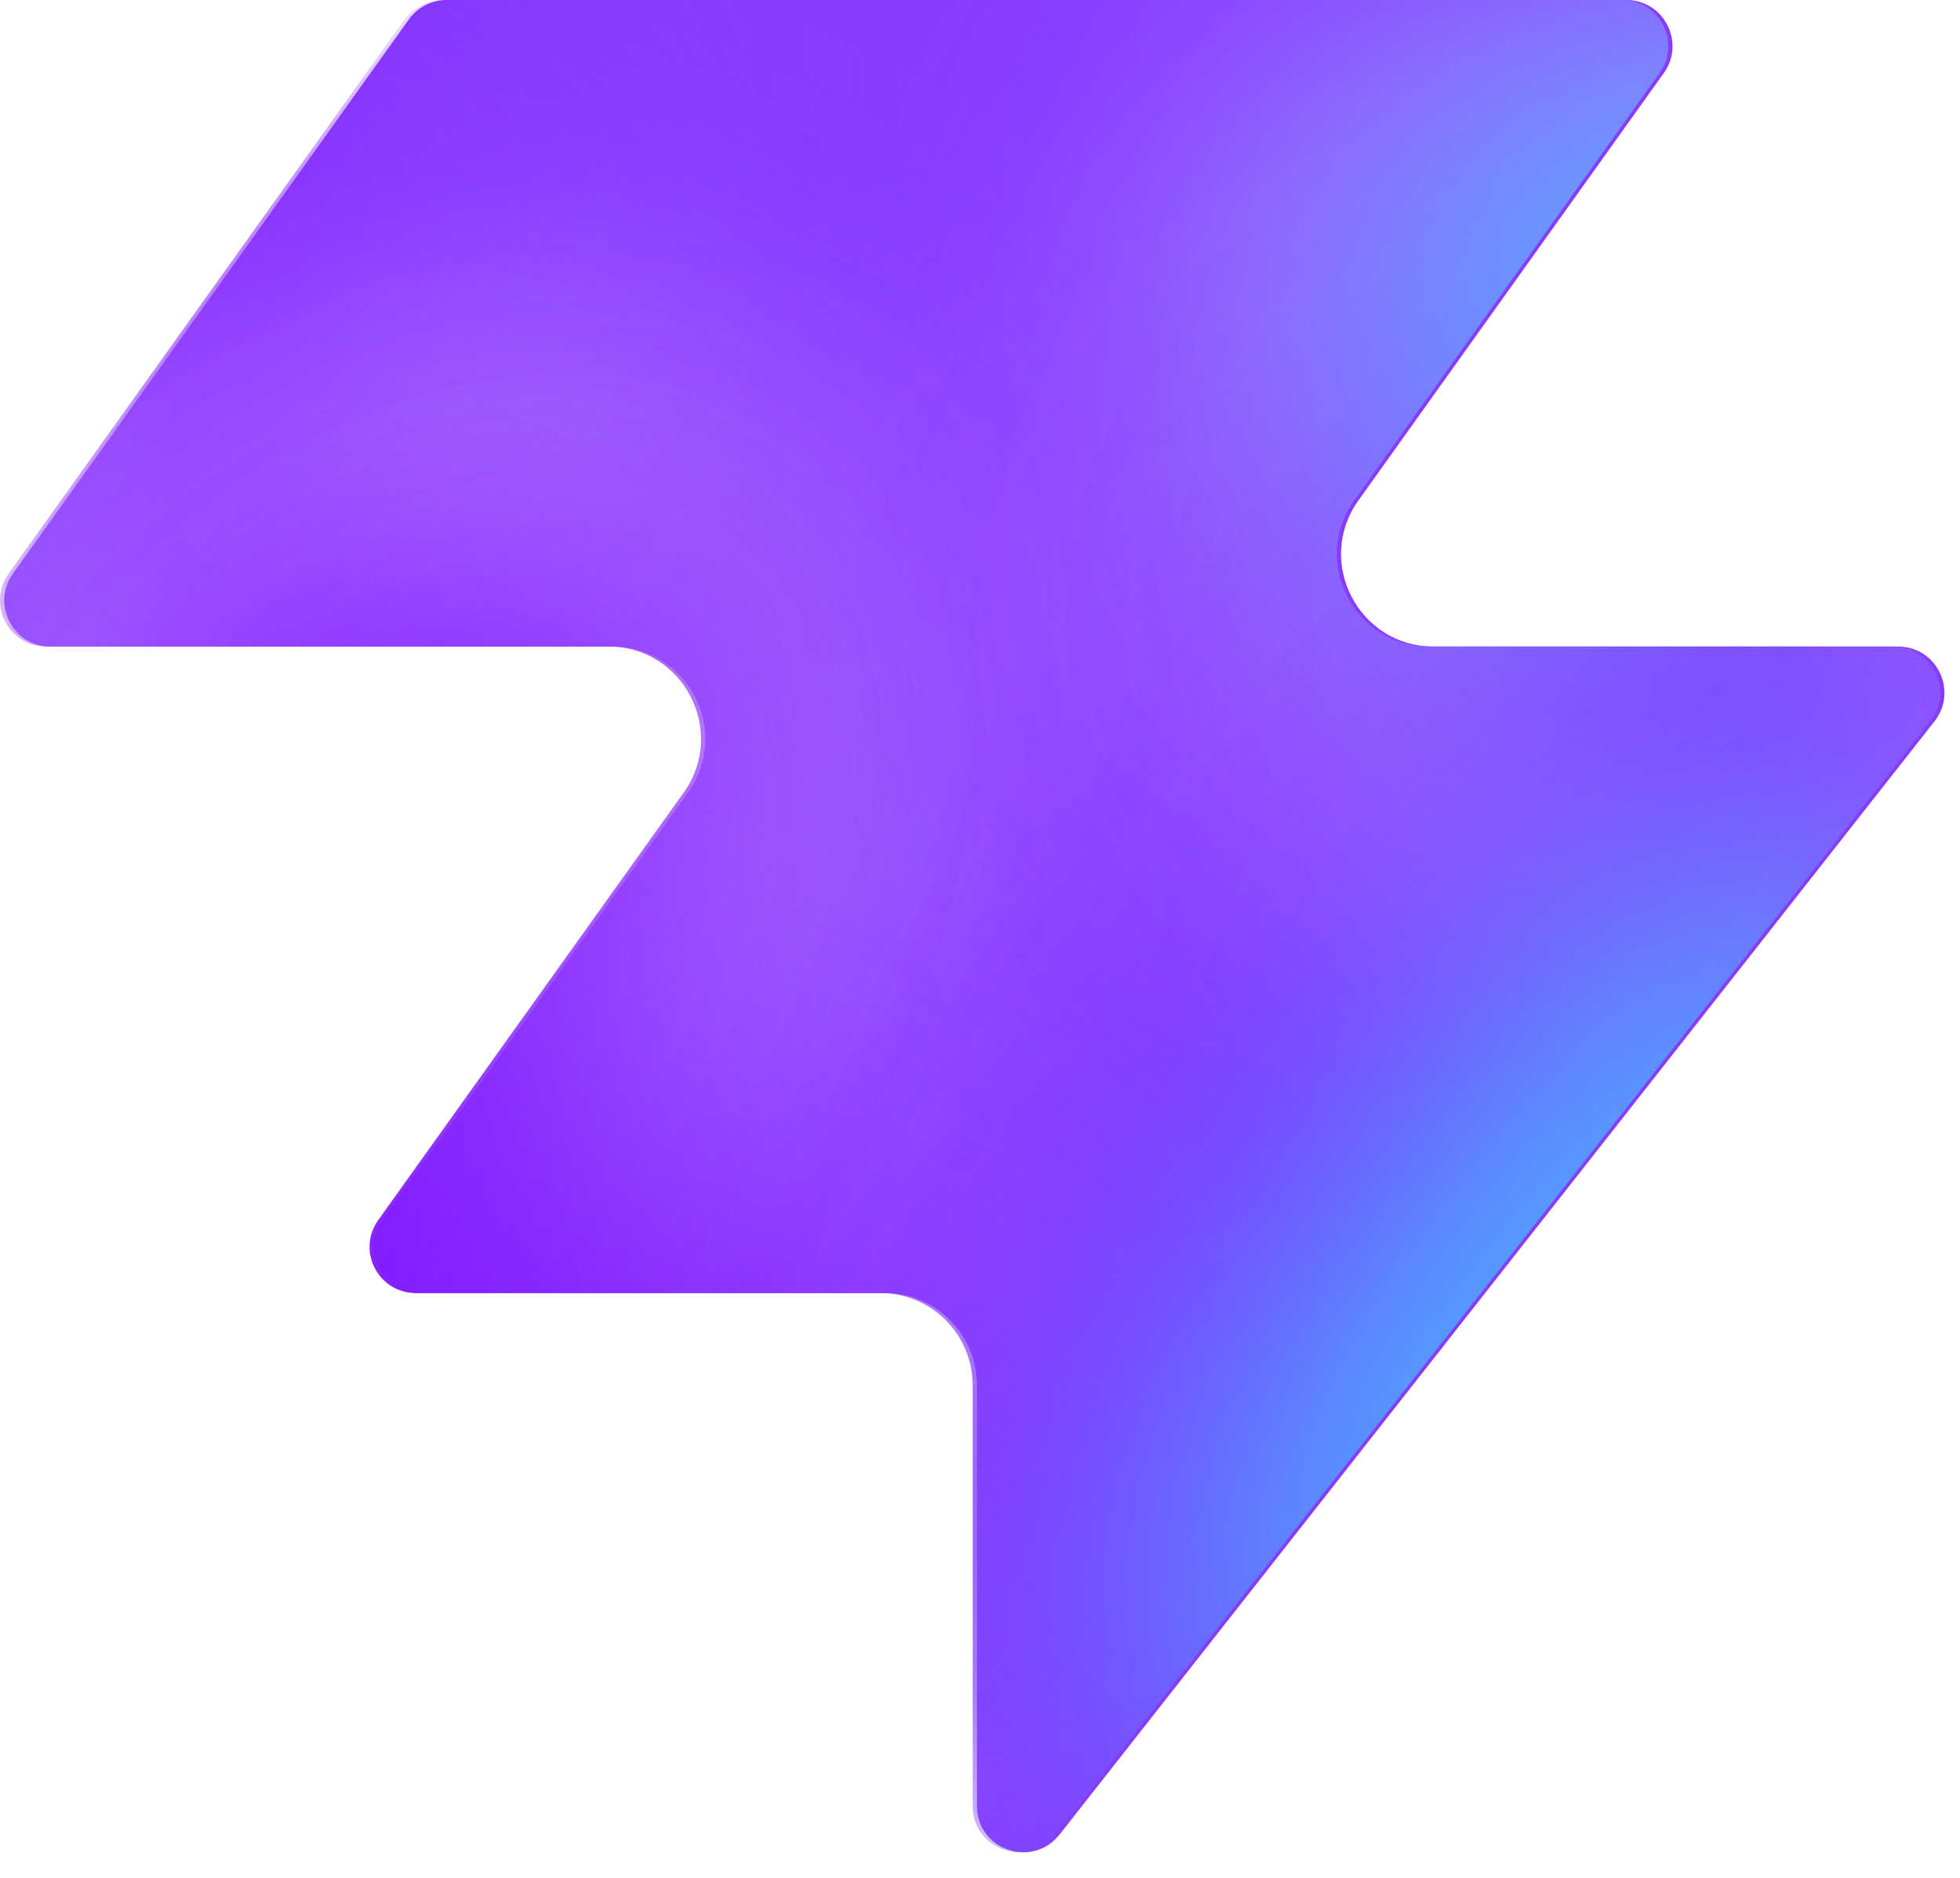
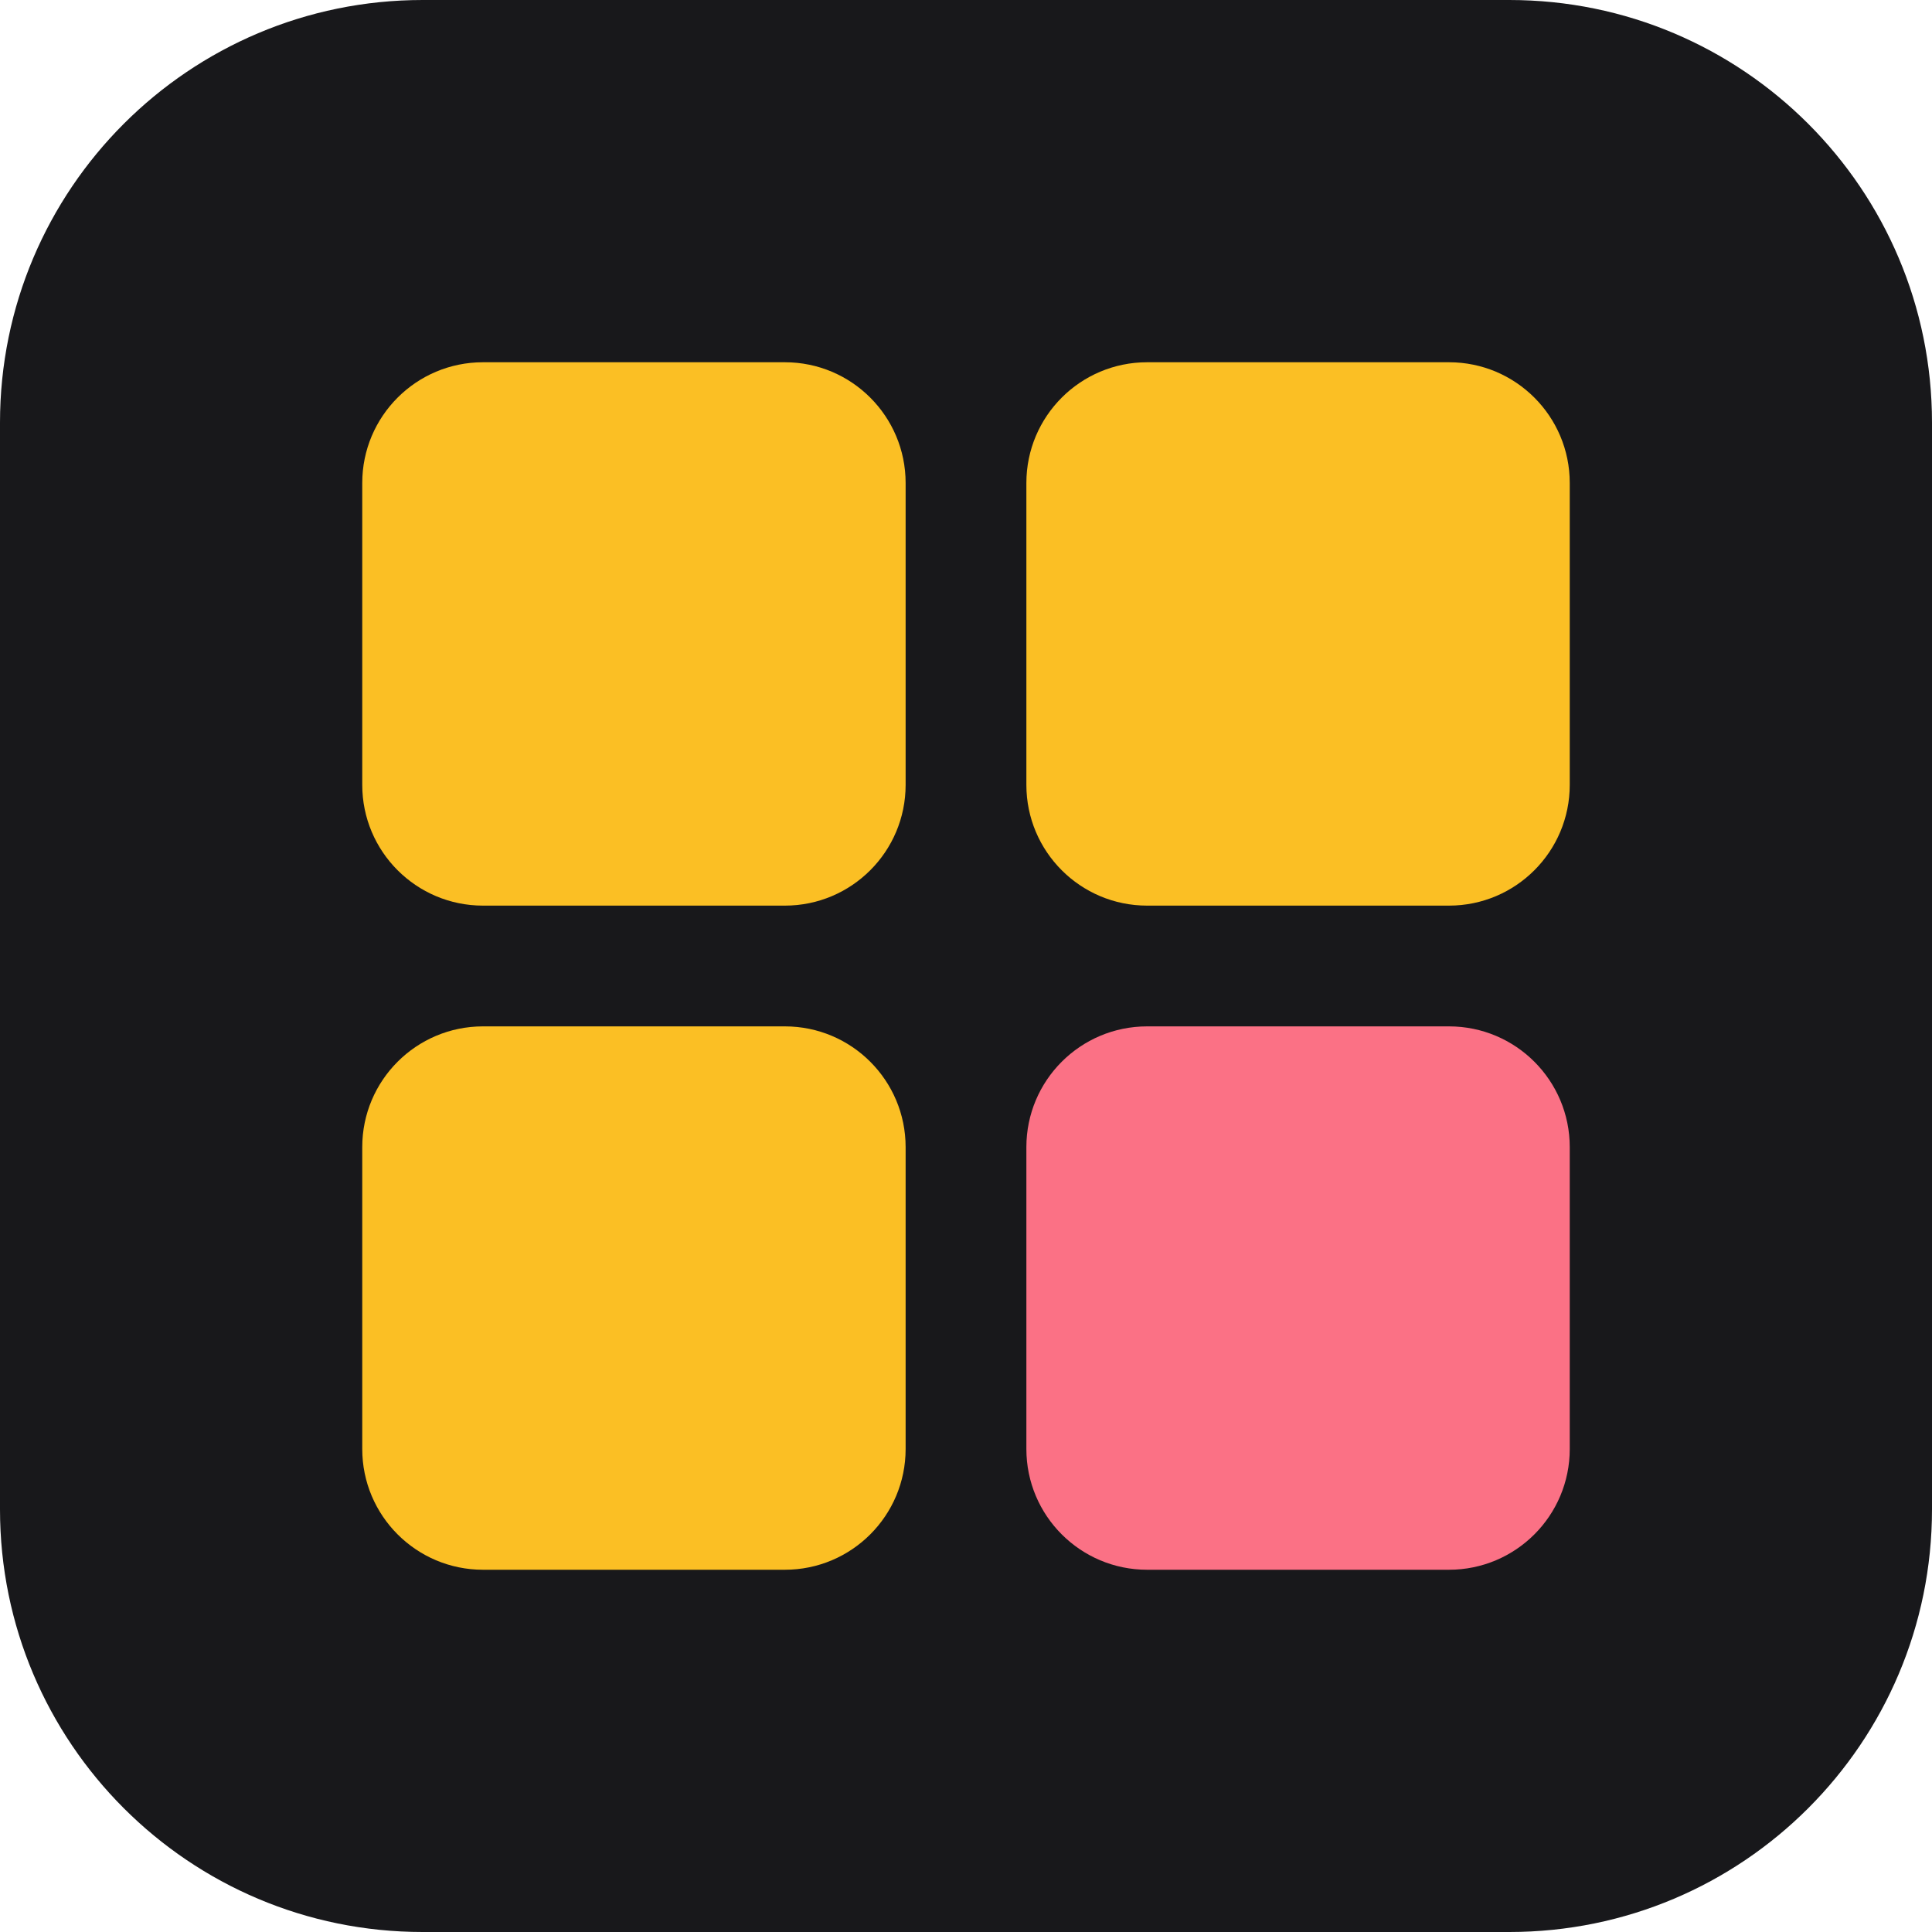
- <svg xmlns="http://www.w3.org/2000/svg" width="48" height="46" fill="none" viewBox="0 0 48 46">
-   <path fill="#863bff" d="M25.946 44.938c-.664.845-2.021.375-2.021-.698V33.937a2.26 2.26 0 0 0-2.262-2.262H10.287c-.92 0-1.456-1.04-.92-1.788l7.48-10.471c1.07-1.497 0-3.578-1.842-3.578H1.237c-.92 0-1.456-1.04-.92-1.788L10.013.474c.214-.297.556-.474.92-.474h28.894c.92 0 1.456 1.04.92 1.788l-7.48 10.471c-1.07 1.498 0 3.579 1.842 3.579h11.377c.943 0 1.473 1.088.89 1.83L25.947 44.94z" style="fill:#863bff;fill:color(display-p3 .525 .23 1);fill-opacity:1" />
-   <mask id="a" width="48" height="46" x="0" y="0" maskUnits="userSpaceOnUse" style="mask-type:alpha">
-     <path fill="#000" d="M25.842 44.938c-.664.844-2.021.375-2.021-.698V33.937a2.26 2.26 0 0 0-2.262-2.262H10.183c-.92 0-1.456-1.04-.92-1.788l7.48-10.471c1.07-1.498 0-3.579-1.842-3.579H1.133c-.92 0-1.456-1.04-.92-1.787L9.91.473c.214-.297.556-.474.92-.474h28.894c.92 0 1.456 1.04.92 1.788l-7.48 10.471c-1.07 1.498 0 3.578 1.842 3.578h11.377c.943 0 1.473 1.088.89 1.832L25.843 44.94z" style="fill:#000;fill-opacity:1" />
-   </mask>
-   <g mask="url(#a)">
-     <g filter="url(#b)">
-       <ellipse cx="5.508" cy="14.704" fill="#ede6ff" rx="5.508" ry="14.704" style="fill:#ede6ff;fill:color(display-p3 .927 .903 1);fill-opacity:1" transform="matrix(.00324 1 1 -.00324 -4.47 31.516)" />
-     </g>
-     <g filter="url(#c)">
-       <ellipse cx="10.399" cy="29.851" fill="#ede6ff" rx="10.399" ry="29.851" style="fill:#ede6ff;fill:color(display-p3 .927 .903 1);fill-opacity:1" transform="matrix(.00324 1 1 -.00324 -39.328 7.883)" />
-     </g>
-     <g filter="url(#d)">
-       <ellipse cx="5.508" cy="30.487" fill="#7e14ff" rx="5.508" ry="30.487" style="fill:#7e14ff;fill:color(display-p3 .492 .077 1);fill-opacity:1" transform="rotate(89.814 -25.913 -14.639)scale(1 -1)" />
-     </g>
-     <g filter="url(#e)">
-       <ellipse cx="5.508" cy="30.599" fill="#7e14ff" rx="5.508" ry="30.599" style="fill:#7e14ff;fill:color(display-p3 .492 .077 1);fill-opacity:1" transform="rotate(89.814 -32.644 -3.334)scale(1 -1)" />
-     </g>
-     <g filter="url(#f)">
-       <ellipse cx="5.508" cy="30.599" fill="#7e14ff" rx="5.508" ry="30.599" style="fill:#7e14ff;fill:color(display-p3 .492 .077 1);fill-opacity:1" transform="matrix(.00324 1 1 -.00324 -34.34 30.47)" />
-     </g>
-     <g filter="url(#g)">
-       <ellipse cx="14.072" cy="22.078" fill="#ede6ff" rx="14.072" ry="22.078" style="fill:#ede6ff;fill:color(display-p3 .927 .903 1);fill-opacity:1" transform="rotate(93.35 24.506 48.493)scale(-1 1)" />
-     </g>
-     <g filter="url(#h)">
-       <ellipse cx="3.47" cy="21.501" fill="#7e14ff" rx="3.47" ry="21.501" style="fill:#7e14ff;fill:color(display-p3 .492 .077 1);fill-opacity:1" transform="rotate(89.009 28.708 47.59)scale(-1 1)" />
-     </g>
-     <g filter="url(#i)">
-       <ellipse cx="3.47" cy="21.501" fill="#7e14ff" rx="3.47" ry="21.501" style="fill:#7e14ff;fill:color(display-p3 .492 .077 1);fill-opacity:1" transform="rotate(89.009 28.708 47.59)scale(-1 1)" />
-     </g>
-     <g filter="url(#j)">
-       <ellipse cx=".387" cy="8.972" fill="#7e14ff" rx="4.407" ry="29.108" style="fill:#7e14ff;fill:color(display-p3 .492 .077 1);fill-opacity:1" transform="rotate(39.51 .387 8.972)" />
-     </g>
-     <g filter="url(#k)">
-       <ellipse cx="47.523" cy="-6.092" fill="#7e14ff" rx="4.407" ry="29.108" style="fill:#7e14ff;fill:color(display-p3 .492 .077 1);fill-opacity:1" transform="rotate(37.892 47.523 -6.092)" />
-     </g>
-     <g filter="url(#l)">
-       <ellipse cx="41.412" cy="6.333" fill="#47bfff" rx="5.971" ry="9.665" style="fill:#47bfff;fill:color(display-p3 .28 .748 1);fill-opacity:1" transform="rotate(37.892 41.412 6.333)" />
-     </g>
-     <g filter="url(#m)">
-       <ellipse cx="-1.879" cy="38.332" fill="#7e14ff" rx="4.407" ry="29.108" style="fill:#7e14ff;fill:color(display-p3 .492 .077 1);fill-opacity:1" transform="rotate(37.892 -1.88 38.332)" />
-     </g>
-     <g filter="url(#n)">
-       <ellipse cx="-1.879" cy="38.332" fill="#7e14ff" rx="4.407" ry="29.108" style="fill:#7e14ff;fill:color(display-p3 .492 .077 1);fill-opacity:1" transform="rotate(37.892 -1.88 38.332)" />
-     </g>
-     <g filter="url(#o)">
-       <ellipse cx="35.651" cy="29.907" fill="#7e14ff" rx="4.407" ry="29.108" style="fill:#7e14ff;fill:color(display-p3 .492 .077 1);fill-opacity:1" transform="rotate(37.892 35.651 29.907)" />
-     </g>
-     <g filter="url(#p)">
-       <ellipse cx="38.418" cy="32.4" fill="#47bfff" rx="5.971" ry="15.297" style="fill:#47bfff;fill:color(display-p3 .28 .748 1);fill-opacity:1" transform="rotate(37.892 38.418 32.4)" />
-     </g>
+ <svg xmlns="http://www.w3.org/2000/svg" viewBox="0 0 64 64">
+   <rect width="64" height="64" rx="14" fill="#18181b" />
+   <g fill="#fbbf24">
+     <rect x="12" y="12" width="18" height="18" rx="4" />
+     <rect x="34" y="12" width="18" height="18" rx="4" />
+     <rect x="12" y="34" width="18" height="18" rx="4" />
  </g>
-   <defs>
-     <filter id="b" width="60.045" height="41.654" x="-19.77" y="16.149" color-interpolation-filters="sRGB" filterUnits="userSpaceOnUse">
-       <feFlood flood-opacity="0" result="BackgroundImageFix" />
-       <feBlend in="SourceGraphic" in2="BackgroundImageFix" result="shape" />
-       <feGaussianBlur result="effect1_foregroundBlur_2002_17158" stdDeviation="7.659" />
-     </filter>
-     <filter id="c" width="90.34" height="51.437" x="-54.613" y="-7.533" color-interpolation-filters="sRGB" filterUnits="userSpaceOnUse">
-       <feFlood flood-opacity="0" result="BackgroundImageFix" />
-       <feBlend in="SourceGraphic" in2="BackgroundImageFix" result="shape" />
-       <feGaussianBlur result="effect1_foregroundBlur_2002_17158" stdDeviation="7.659" />
-     </filter>
-     <filter id="d" width="79.355" height="29.4" x="-49.64" y="2.03" color-interpolation-filters="sRGB" filterUnits="userSpaceOnUse">
-       <feFlood flood-opacity="0" result="BackgroundImageFix" />
-       <feBlend in="SourceGraphic" in2="BackgroundImageFix" result="shape" />
-       <feGaussianBlur result="effect1_foregroundBlur_2002_17158" stdDeviation="4.596" />
-     </filter>
-     <filter id="e" width="79.579" height="29.4" x="-45.045" y="20.029" color-interpolation-filters="sRGB" filterUnits="userSpaceOnUse">
-       <feFlood flood-opacity="0" result="BackgroundImageFix" />
-       <feBlend in="SourceGraphic" in2="BackgroundImageFix" result="shape" />
-       <feGaussianBlur result="effect1_foregroundBlur_2002_17158" stdDeviation="4.596" />
-     </filter>
-     <filter id="f" width="79.579" height="29.4" x="-43.513" y="21.178" color-interpolation-filters="sRGB" filterUnits="userSpaceOnUse">
-       <feFlood flood-opacity="0" result="BackgroundImageFix" />
-       <feBlend in="SourceGraphic" in2="BackgroundImageFix" result="shape" />
-       <feGaussianBlur result="effect1_foregroundBlur_2002_17158" stdDeviation="4.596" />
-     </filter>
-     <filter id="g" width="74.749" height="58.852" x="15.756" y="-17.901" color-interpolation-filters="sRGB" filterUnits="userSpaceOnUse">
-       <feFlood flood-opacity="0" result="BackgroundImageFix" />
-       <feBlend in="SourceGraphic" in2="BackgroundImageFix" result="shape" />
-       <feGaussianBlur result="effect1_foregroundBlur_2002_17158" stdDeviation="7.659" />
-     </filter>
-     <filter id="h" width="61.377" height="25.362" x="23.548" y="2.284" color-interpolation-filters="sRGB" filterUnits="userSpaceOnUse">
-       <feFlood flood-opacity="0" result="BackgroundImageFix" />
-       <feBlend in="SourceGraphic" in2="BackgroundImageFix" result="shape" />
-       <feGaussianBlur result="effect1_foregroundBlur_2002_17158" stdDeviation="4.596" />
-     </filter>
-     <filter id="i" width="61.377" height="25.362" x="23.548" y="2.284" color-interpolation-filters="sRGB" filterUnits="userSpaceOnUse">
-       <feFlood flood-opacity="0" result="BackgroundImageFix" />
-       <feBlend in="SourceGraphic" in2="BackgroundImageFix" result="shape" />
-       <feGaussianBlur result="effect1_foregroundBlur_2002_17158" stdDeviation="4.596" />
-     </filter>
-     <filter id="j" width="56.045" height="63.649" x="-27.636" y="-22.853" color-interpolation-filters="sRGB" filterUnits="userSpaceOnUse">
-       <feFlood flood-opacity="0" result="BackgroundImageFix" />
-       <feBlend in="SourceGraphic" in2="BackgroundImageFix" result="shape" />
-       <feGaussianBlur result="effect1_foregroundBlur_2002_17158" stdDeviation="4.596" />
-     </filter>
-     <filter id="k" width="54.814" height="64.646" x="20.116" y="-38.415" color-interpolation-filters="sRGB" filterUnits="userSpaceOnUse">
-       <feFlood flood-opacity="0" result="BackgroundImageFix" />
-       <feBlend in="SourceGraphic" in2="BackgroundImageFix" result="shape" />
-       <feGaussianBlur result="effect1_foregroundBlur_2002_17158" stdDeviation="4.596" />
-     </filter>
-     <filter id="l" width="33.541" height="35.313" x="24.641" y="-11.323" color-interpolation-filters="sRGB" filterUnits="userSpaceOnUse">
-       <feFlood flood-opacity="0" result="BackgroundImageFix" />
-       <feBlend in="SourceGraphic" in2="BackgroundImageFix" result="shape" />
-       <feGaussianBlur result="effect1_foregroundBlur_2002_17158" stdDeviation="4.596" />
-     </filter>
-     <filter id="m" width="54.814" height="64.646" x="-29.286" y="6.009" color-interpolation-filters="sRGB" filterUnits="userSpaceOnUse">
-       <feFlood flood-opacity="0" result="BackgroundImageFix" />
-       <feBlend in="SourceGraphic" in2="BackgroundImageFix" result="shape" />
-       <feGaussianBlur result="effect1_foregroundBlur_2002_17158" stdDeviation="4.596" />
-     </filter>
-     <filter id="n" width="54.814" height="64.646" x="-29.286" y="6.009" color-interpolation-filters="sRGB" filterUnits="userSpaceOnUse">
-       <feFlood flood-opacity="0" result="BackgroundImageFix" />
-       <feBlend in="SourceGraphic" in2="BackgroundImageFix" result="shape" />
-       <feGaussianBlur result="effect1_foregroundBlur_2002_17158" stdDeviation="4.596" />
-     </filter>
-     <filter id="o" width="54.814" height="64.646" x="8.244" y="-2.416" color-interpolation-filters="sRGB" filterUnits="userSpaceOnUse">
-       <feFlood flood-opacity="0" result="BackgroundImageFix" />
-       <feBlend in="SourceGraphic" in2="BackgroundImageFix" result="shape" />
-       <feGaussianBlur result="effect1_foregroundBlur_2002_17158" stdDeviation="4.596" />
-     </filter>
-     <filter id="p" width="39.409" height="43.623" x="18.713" y="10.588" color-interpolation-filters="sRGB" filterUnits="userSpaceOnUse">
-       <feFlood flood-opacity="0" result="BackgroundImageFix" />
-       <feBlend in="SourceGraphic" in2="BackgroundImageFix" result="shape" />
-       <feGaussianBlur result="effect1_foregroundBlur_2002_17158" stdDeviation="4.596" />
-     </filter>
-   </defs>
+   <rect x="34" y="34" width="18" height="18" rx="4" fill="#fb7185" />
</svg>
